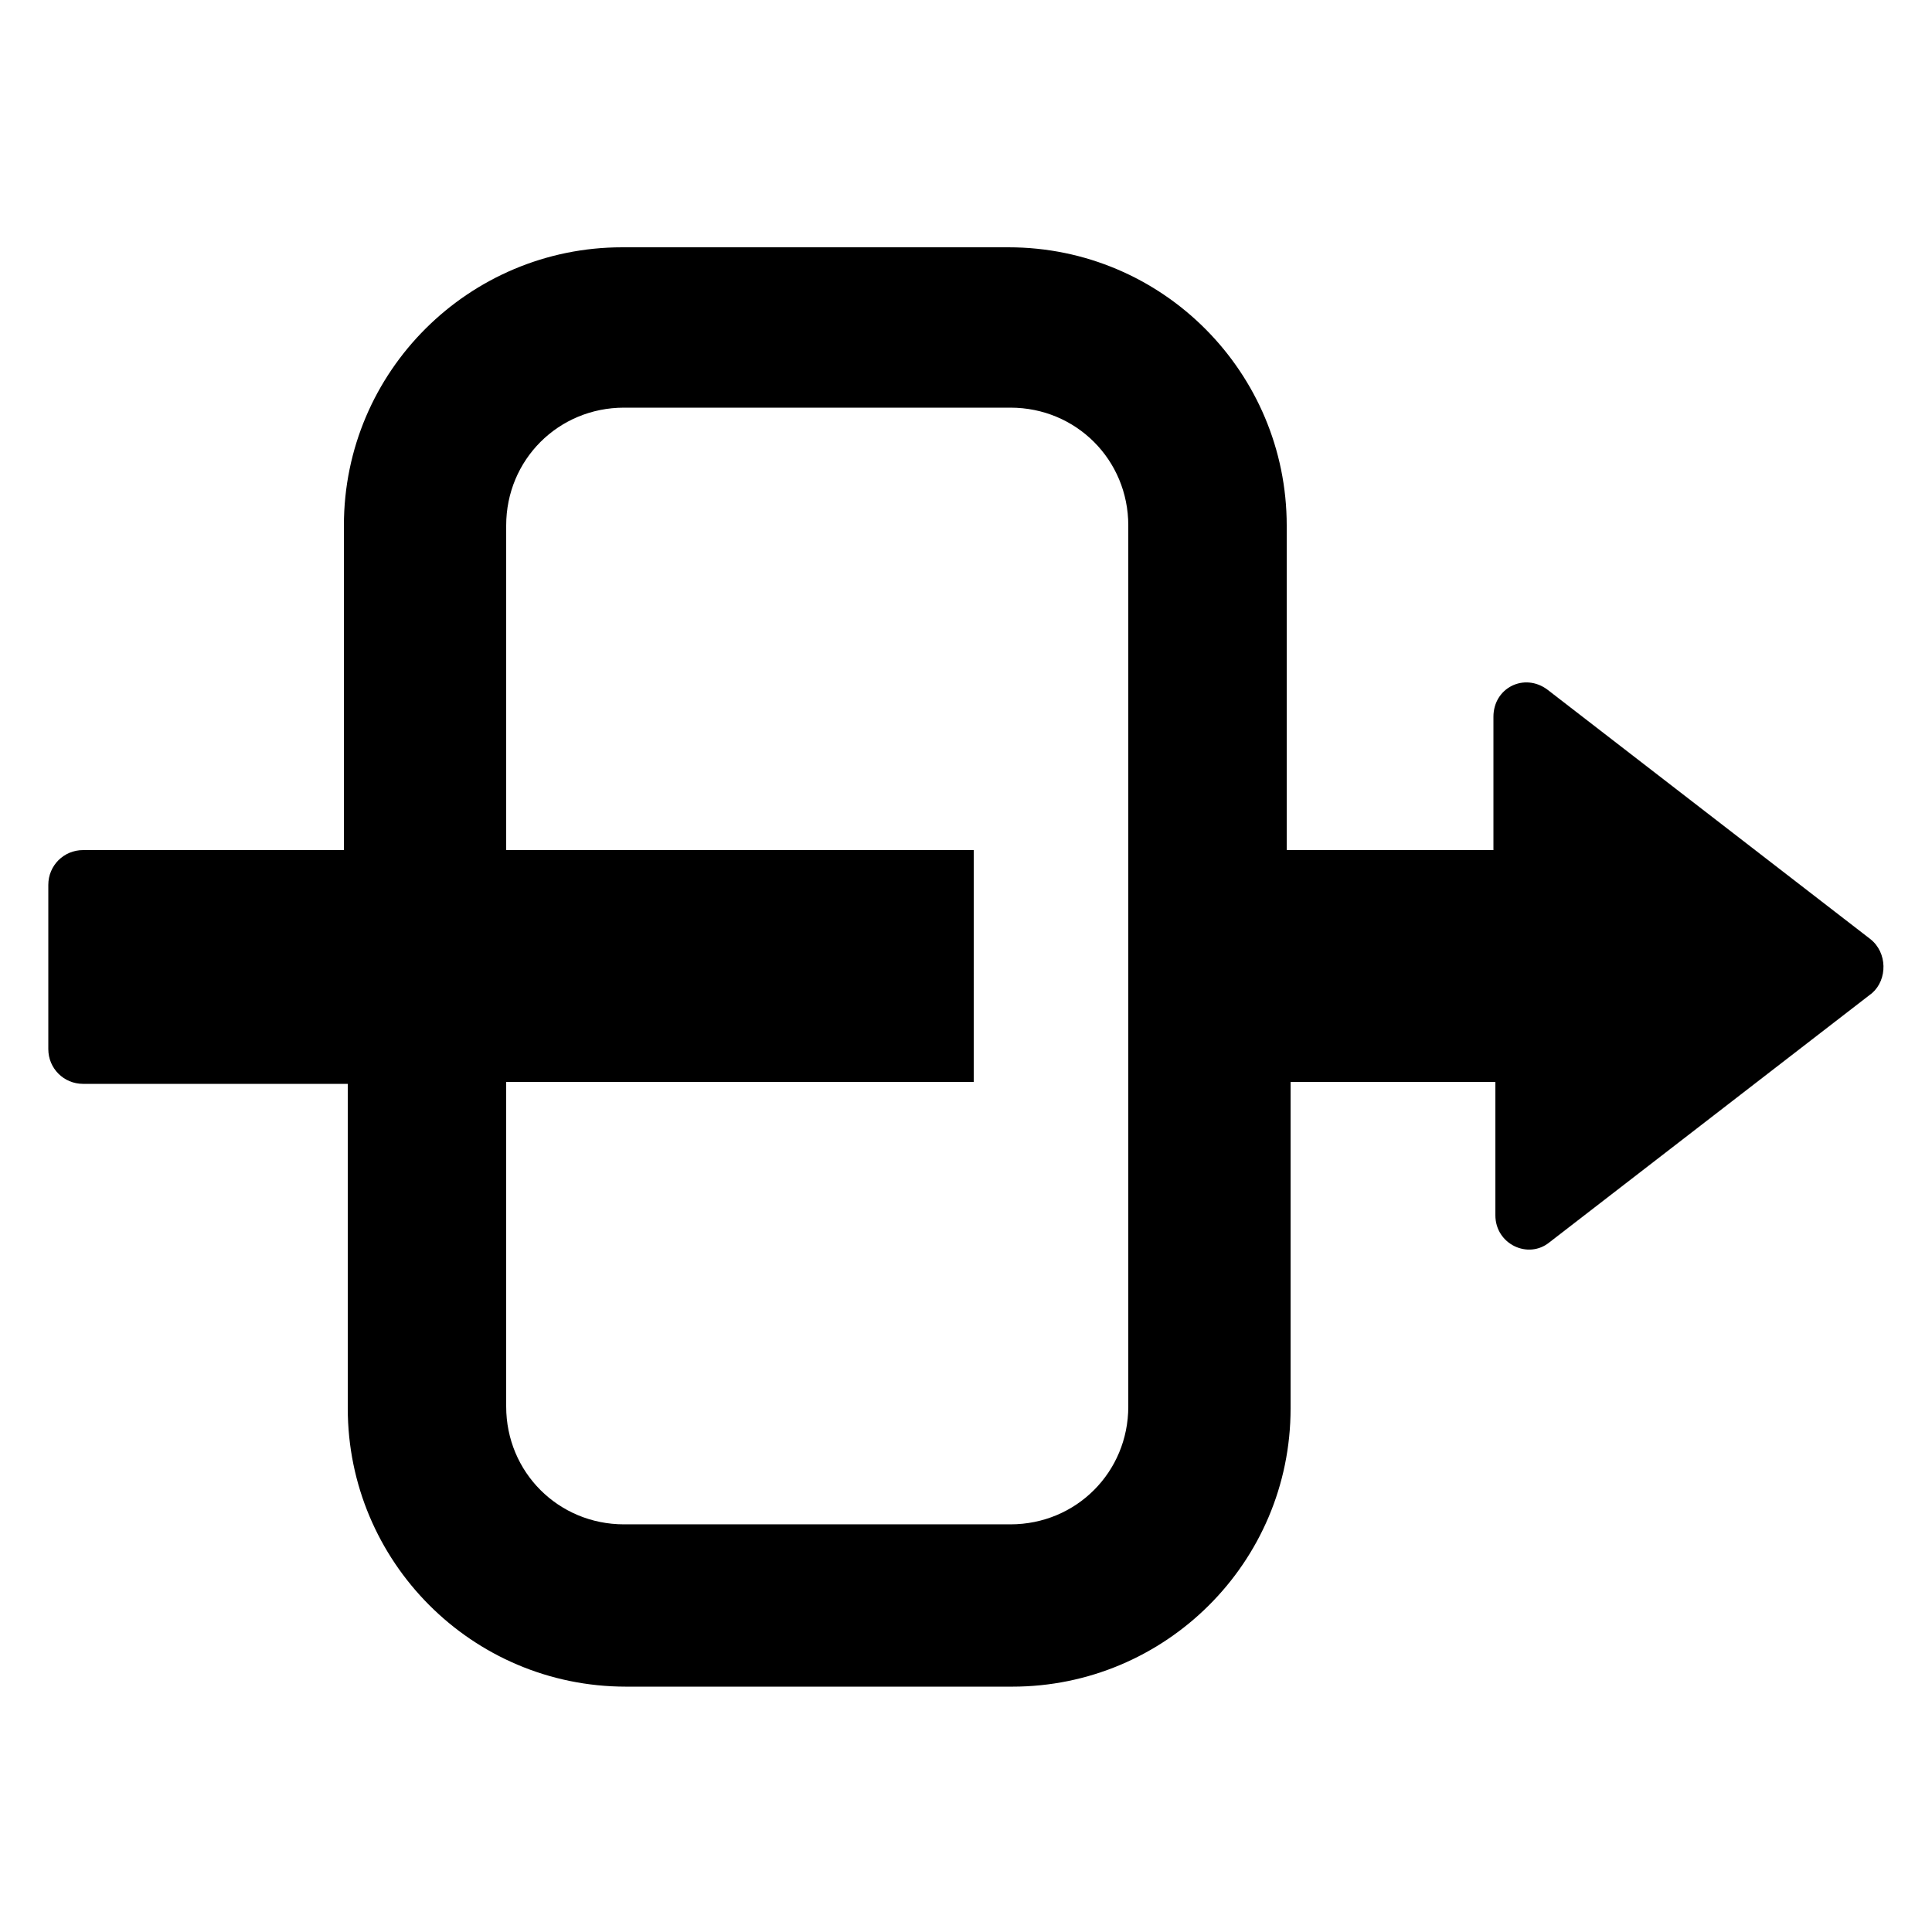
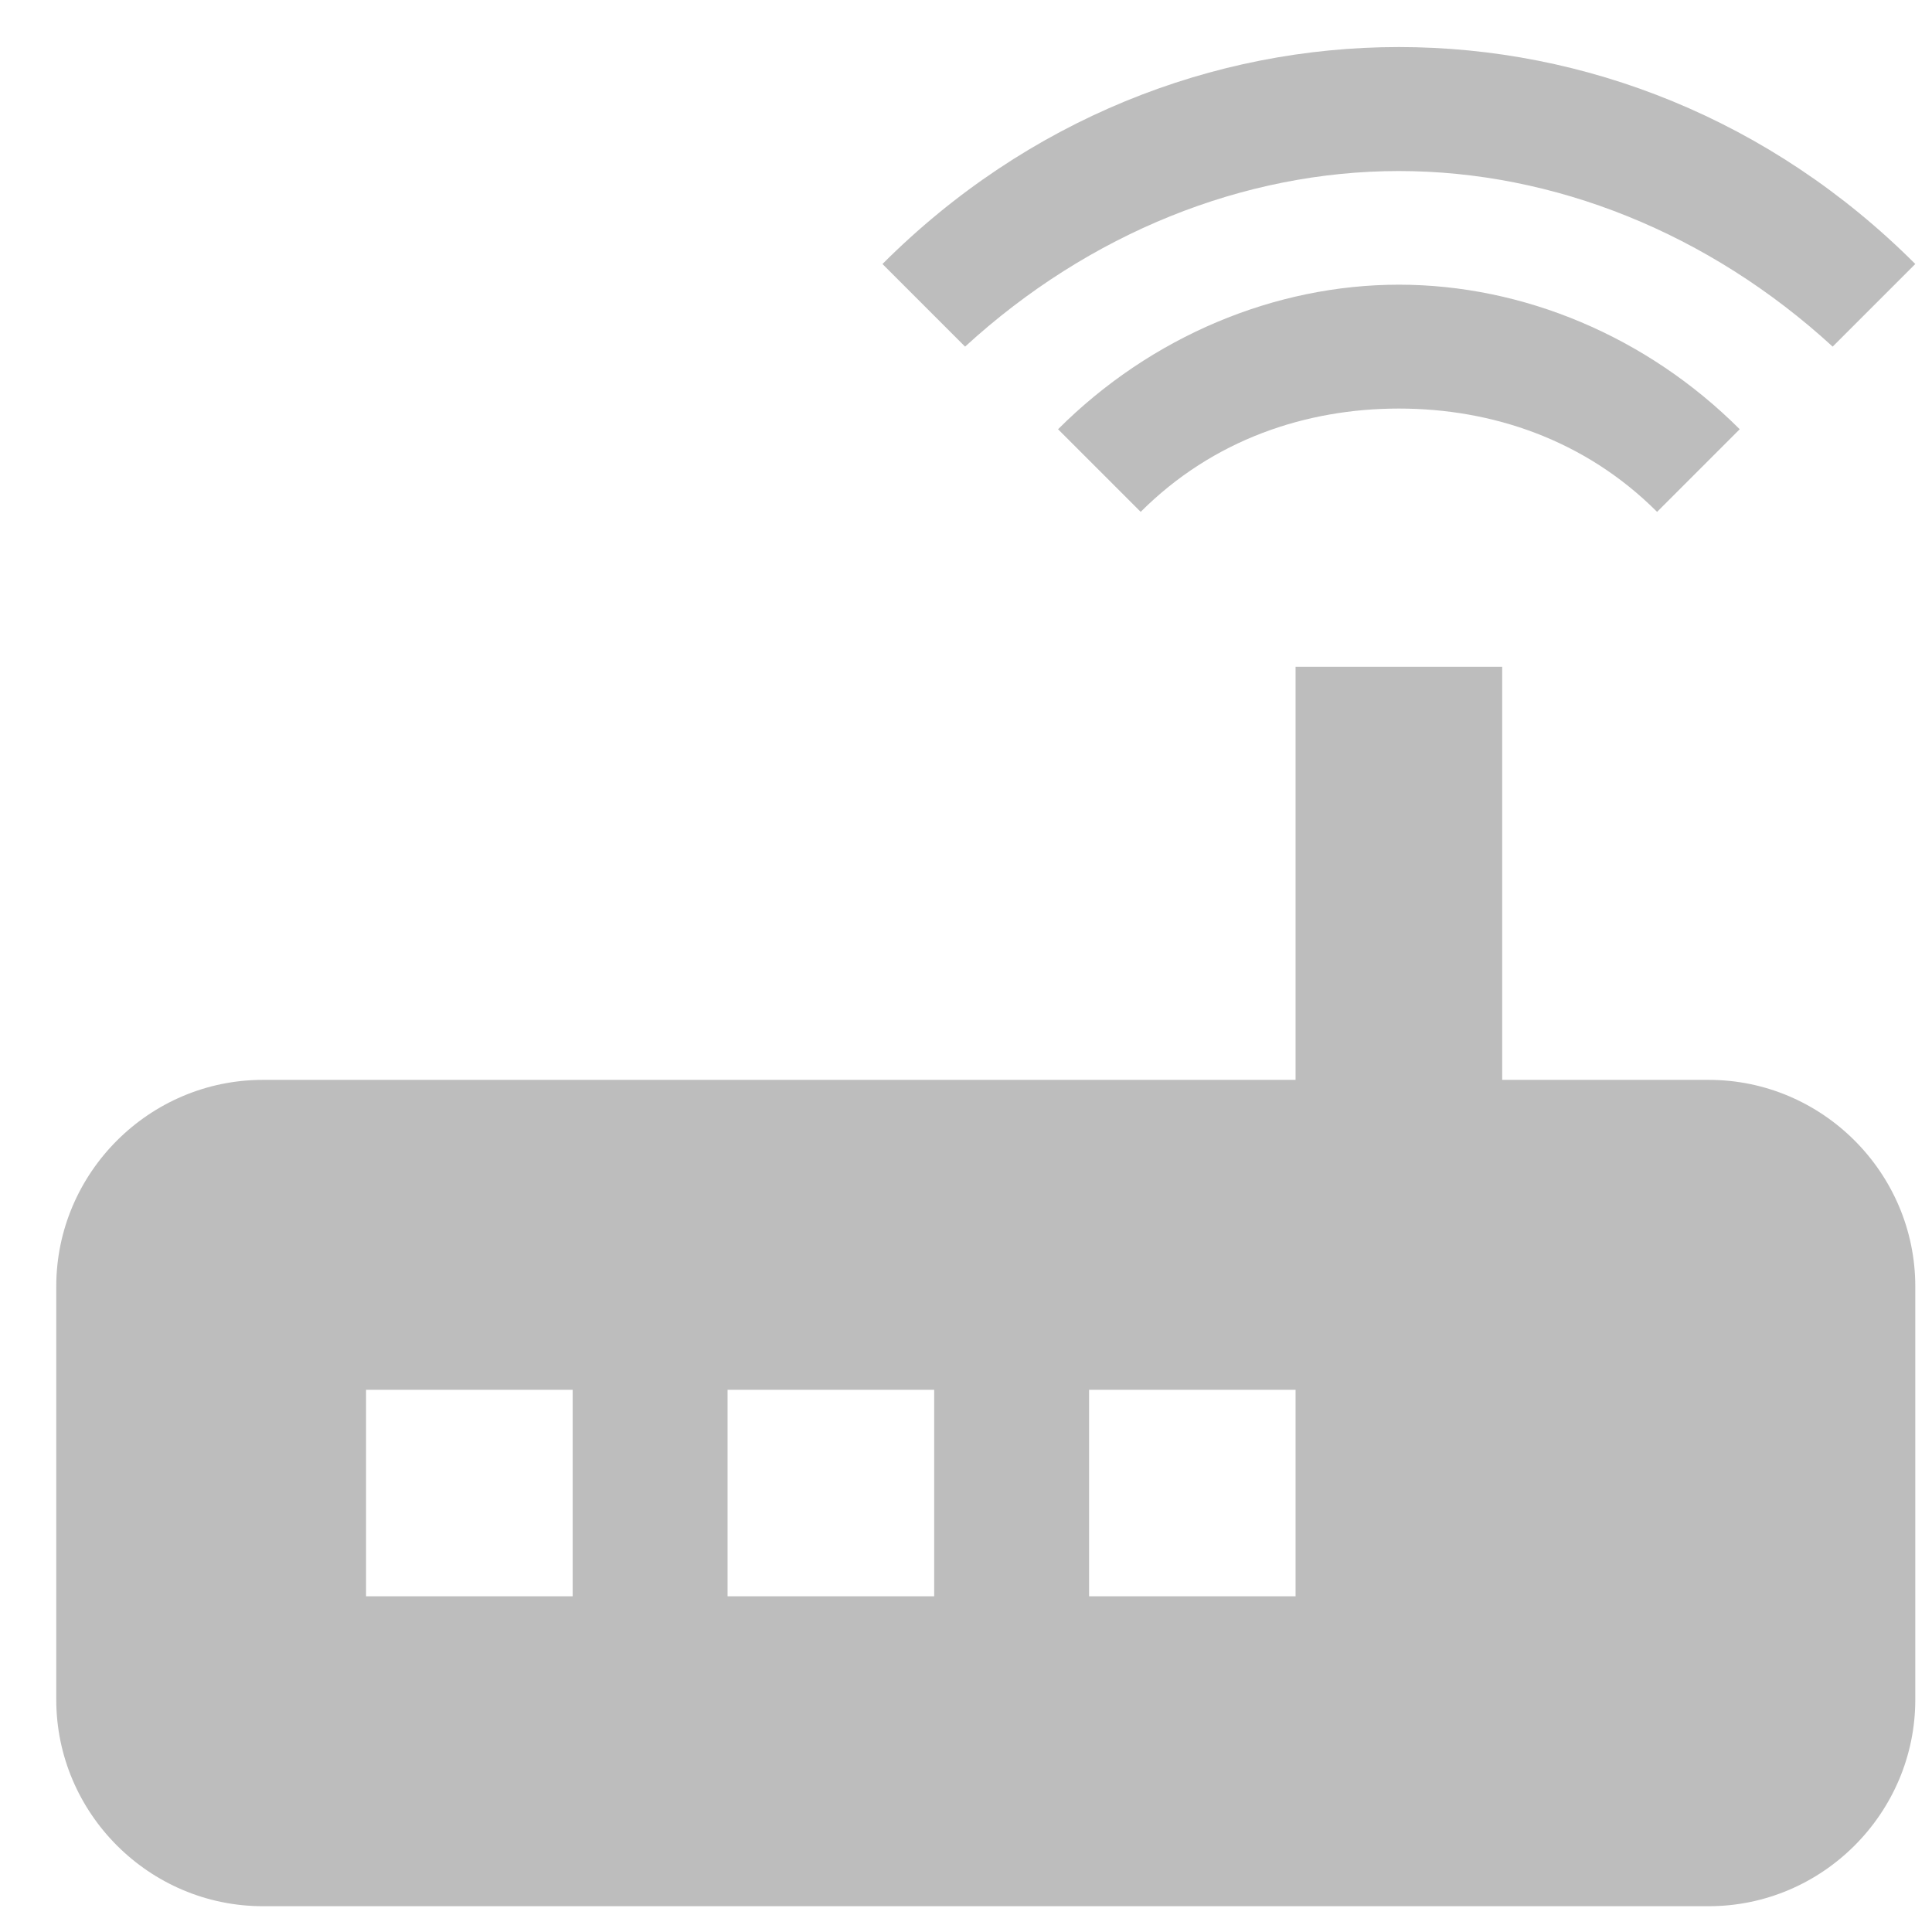
- <svg xmlns="http://www.w3.org/2000/svg" version="1.1" viewBox="0 0 1200 1200">
-   <path d="m1161.6 583.2-200.4-154.8c-14.398-10.801-33.602-1.199-33.602 16.801l0.004 82.801h-128.4v-201.6c0-94.801-76.801-172.8-172.8-172.8h-240c-94.801 0-172.8 76.801-172.8 172.8l0.004 201.6h-162c-12 0-21.602 9.602-21.602 21.602v102c0 12 9.602 21.602 21.602 21.602h164.4v201.6c0 94.801 76.801 172.8 172.8 172.8h240c94.801 0 172.8-76.801 172.8-172.8v-202.8h127.2v82.801c0 18 20.398 27.602 33.602 16.801l200.4-154.8c9.598-8.402 9.598-25.199-1.199-33.602zm-460.8 290.4c0 40.801-32.398 73.199-73.199 73.199h-240c-40.801 0-73.199-32.398-73.199-73.199l-0.004-201.6h290.4l0.004-144h-290.4v-201.6c0-40.801 32.398-73.199 73.199-73.199h240c40.801 0 73.199 32.398 73.199 73.199z" />
+ <svg xmlns="http://www.w3.org/2000/svg" width="17" height="17" viewBox="0 0 17 17" fill="none">
+   <path d="M16.126 3.05L16.853 2.323C15.581 1.05 13.945 0.414 12.309 0.414C10.673 0.414 9.038 1.05 7.765 2.323L8.492 3.05C9.583 2.05 10.946 1.505 12.309 1.505C13.672 1.505 15.036 2.05 16.126 3.05ZM15.308 3.777C14.49 2.959 13.4 2.505 12.309 2.505C11.219 2.505 10.128 2.959 9.31 3.777L10.037 4.504C10.673 3.868 11.491 3.595 12.309 3.595C13.127 3.595 13.945 3.868 14.581 4.504L15.308 3.777ZM15.036 9.502H13.218V5.867H11.4V9.502H2.313C1.313 9.502 0.495 10.32 0.495 11.32V14.955C0.495 15.955 1.313 16.773 2.313 16.773H15.036C16.035 16.773 16.853 15.955 16.853 14.955V11.32C16.853 10.32 16.035 9.502 15.036 9.502ZM5.039 14.046H3.221V12.229H5.039V14.046ZM8.22 14.046H6.402V12.229H8.22V14.046ZM11.4 14.046H9.583V12.229H11.4V14.046Z" fill="#BDBDBD" />
</svg>
